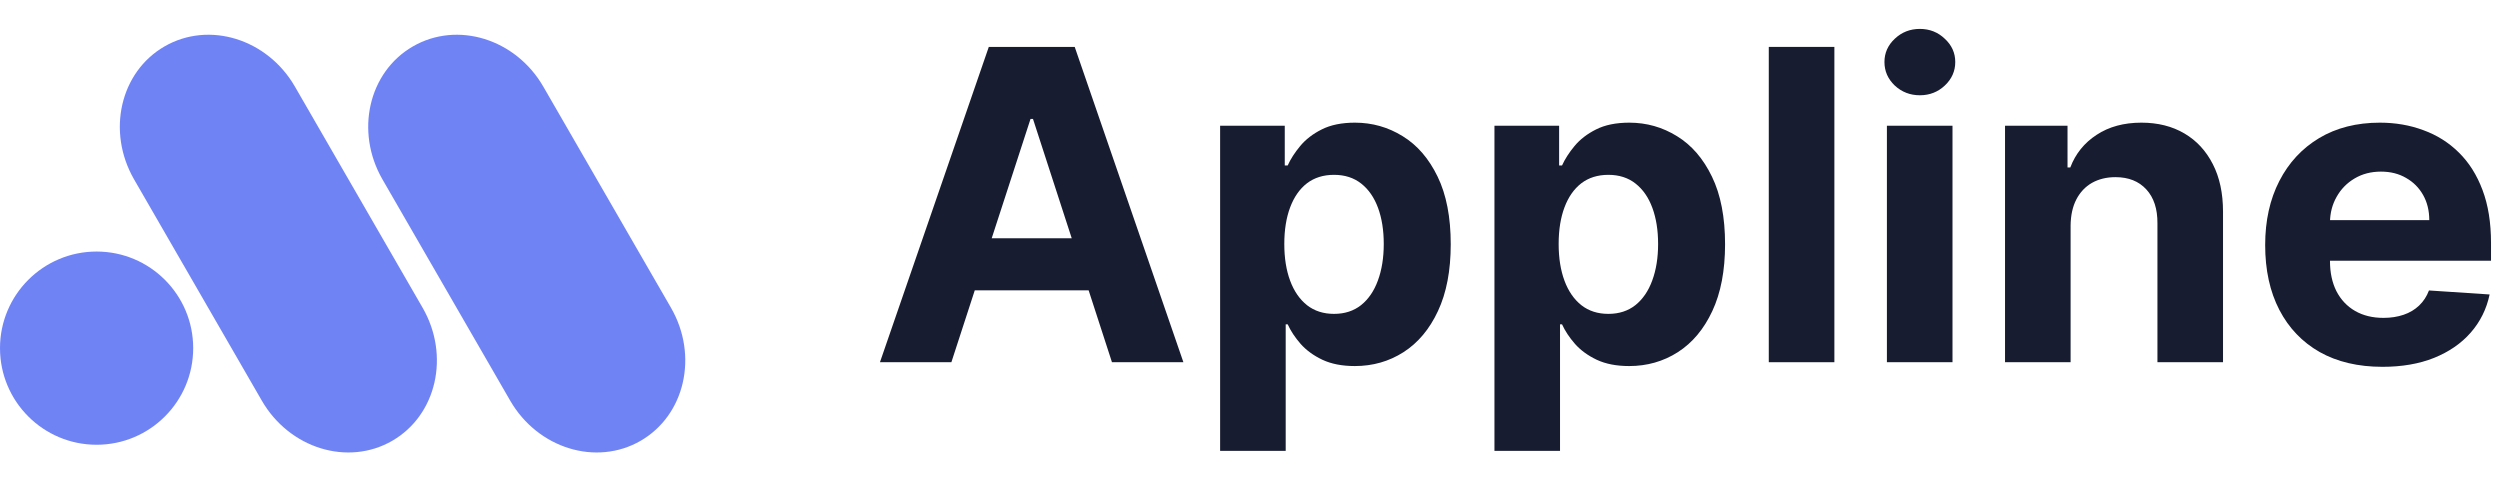
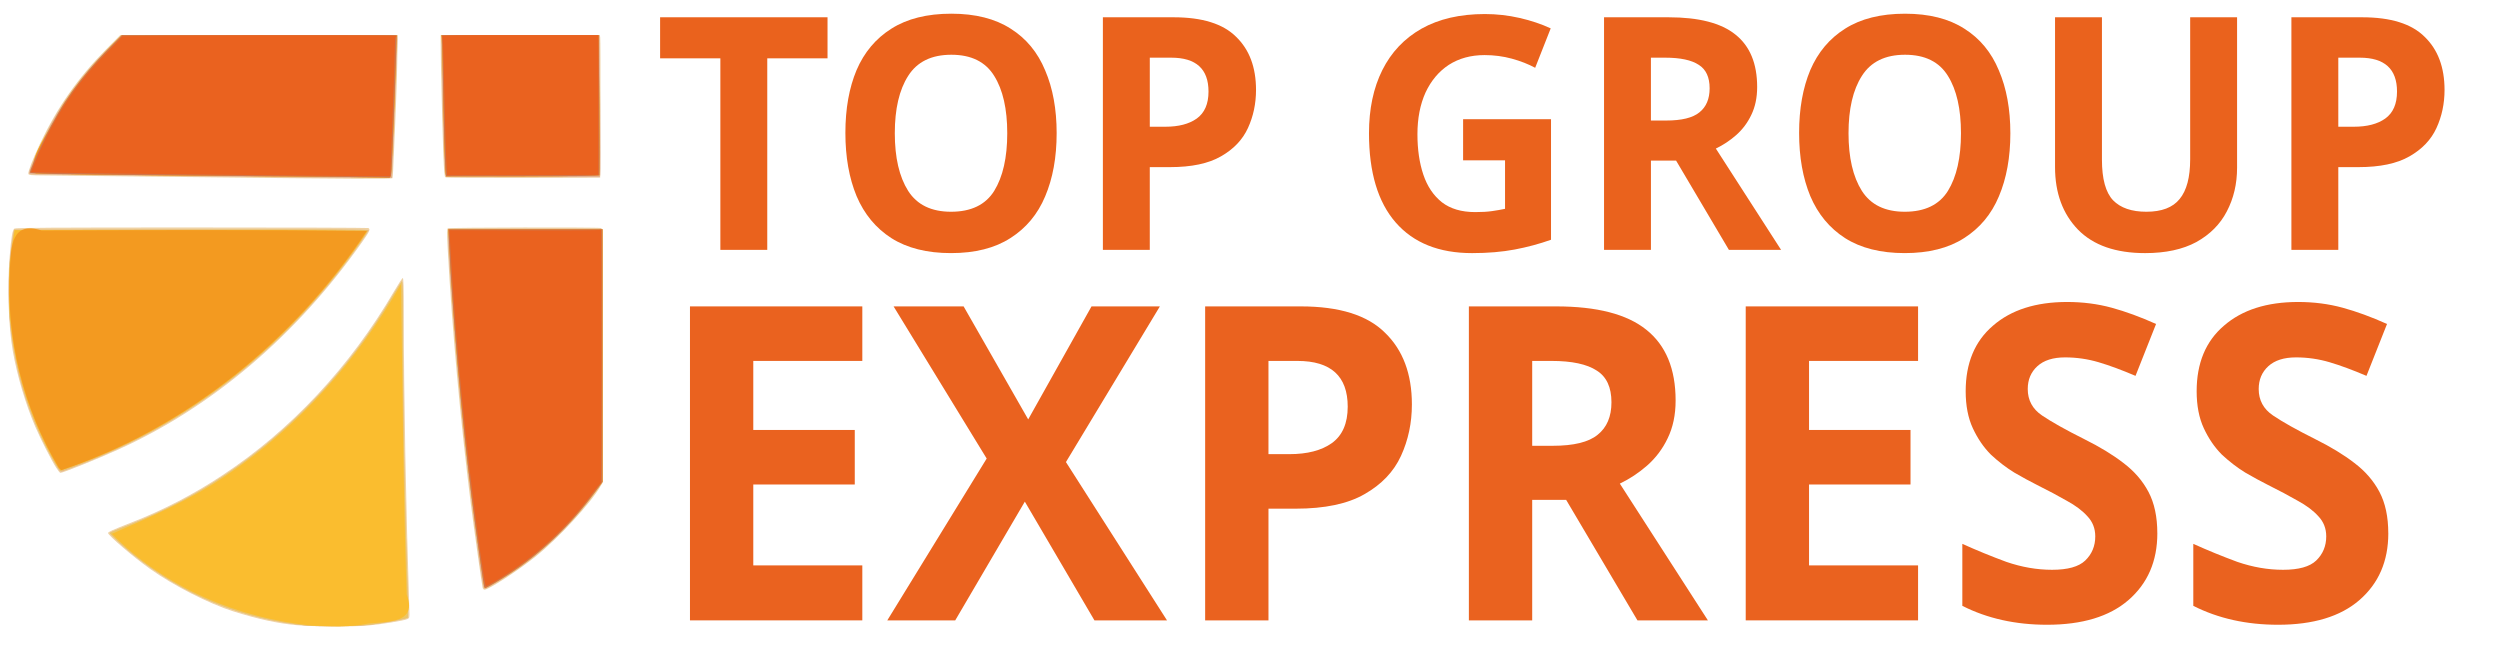
- <svg xmlns="http://www.w3.org/2000/svg" width="173" height="34" viewBox="0 0 173 34" fill="none">
-   <path d="M65.836 25.065H60.893L68.425 3.246H74.37L81.891 25.065H76.948L71.483 8.232H71.312L65.836 25.065ZM65.527 16.489H77.203V20.09H65.527V16.489Z" fill="#181C31" />
-   <path d="M84.432 31.201V8.701H88.906V11.45H89.109C89.307 11.009 89.595 10.562 89.972 10.107C90.355 9.646 90.852 9.262 91.463 8.957C92.081 8.644 92.848 8.488 93.764 8.488C94.957 8.488 96.058 8.8 97.067 9.425C98.075 10.043 98.881 10.977 99.485 12.227C100.089 13.47 100.391 15.029 100.391 16.904C100.391 18.729 100.096 20.271 99.506 21.528C98.924 22.778 98.128 23.726 97.12 24.372C96.118 25.011 94.996 25.331 93.753 25.331C92.873 25.331 92.124 25.185 91.506 24.894C90.895 24.603 90.394 24.237 90.003 23.797C89.613 23.349 89.314 22.898 89.109 22.444H88.97V31.201H84.432ZM88.874 16.883C88.874 17.856 89.009 18.704 89.279 19.429C89.549 20.153 89.939 20.718 90.451 21.123C90.962 21.521 91.584 21.72 92.315 21.72C93.054 21.72 93.679 21.517 94.19 21.112C94.702 20.7 95.089 20.132 95.352 19.408C95.621 18.676 95.756 17.834 95.756 16.883C95.756 15.938 95.625 15.107 95.362 14.39C95.099 13.673 94.712 13.111 94.201 12.707C93.689 12.302 93.061 12.099 92.315 12.099C91.577 12.099 90.952 12.295 90.44 12.685C89.936 13.076 89.549 13.63 89.279 14.347C89.009 15.065 88.874 15.91 88.874 16.883Z" fill="#181C31" />
-   <path d="M103.416 31.201V8.701H107.891V11.45H108.093C108.292 11.009 108.579 10.562 108.956 10.107C109.339 9.646 109.837 9.262 110.447 8.957C111.065 8.644 111.832 8.488 112.748 8.488C113.942 8.488 115.043 8.8 116.051 9.425C117.06 10.043 117.866 10.977 118.469 12.227C119.073 13.47 119.375 15.029 119.375 16.904C119.375 18.729 119.08 20.271 118.491 21.528C117.908 22.778 117.113 23.726 116.104 24.372C115.103 25.011 113.981 25.331 112.738 25.331C111.857 25.331 111.108 25.185 110.49 24.894C109.879 24.603 109.378 24.237 108.988 23.797C108.597 23.349 108.299 22.898 108.093 22.444H107.954V31.201H103.416ZM107.859 16.883C107.859 17.856 107.994 18.704 108.263 19.429C108.533 20.153 108.924 20.718 109.435 21.123C109.947 21.521 110.568 21.72 111.3 21.72C112.038 21.72 112.663 21.517 113.175 21.112C113.686 20.7 114.073 20.132 114.336 19.408C114.606 18.676 114.741 17.834 114.741 16.883C114.741 15.938 114.609 15.107 114.346 14.39C114.084 13.673 113.697 13.111 113.185 12.707C112.674 12.302 112.045 12.099 111.3 12.099C110.561 12.099 109.936 12.295 109.425 12.685C108.92 13.076 108.533 13.63 108.263 14.347C107.994 15.065 107.859 15.91 107.859 16.883Z" fill="#181C31" />
-   <path d="M126.939 3.246V25.065H122.4V3.246H126.939Z" fill="#181C31" />
-   <path d="M130.574 25.065V8.701H135.113V25.065H130.574ZM132.854 6.592C132.179 6.592 131.601 6.368 131.118 5.92C130.642 5.466 130.404 4.923 130.404 4.29C130.404 3.665 130.642 3.129 131.118 2.682C131.601 2.227 132.179 2 132.854 2C133.529 2 134.104 2.227 134.58 2.682C135.063 3.129 135.304 3.665 135.304 4.29C135.304 4.923 135.063 5.466 134.58 5.92C134.104 6.368 133.529 6.592 132.854 6.592Z" fill="#181C31" />
-   <path d="M143.286 15.604V25.065H138.748V8.701H143.073V11.588H143.265C143.627 10.636 144.235 9.884 145.087 9.33C145.939 8.768 146.973 8.488 148.187 8.488C149.323 8.488 150.314 8.737 151.159 9.234C152.005 9.731 152.661 10.441 153.13 11.364C153.599 12.28 153.833 13.374 153.833 14.646V25.065H149.295V15.455C149.302 14.454 149.046 13.673 148.528 13.111C148.009 12.543 147.296 12.259 146.387 12.259C145.776 12.259 145.236 12.391 144.767 12.653C144.306 12.916 143.943 13.3 143.681 13.804C143.425 14.301 143.294 14.901 143.286 15.604Z" fill="#181C31" />
-   <path d="M164.868 25.384C163.184 25.384 161.736 25.043 160.521 24.361C159.314 23.673 158.383 22.7 157.73 21.442C157.076 20.178 156.75 18.683 156.75 16.957C156.75 15.274 157.076 13.797 157.73 12.526C158.383 11.254 159.303 10.264 160.489 9.553C161.682 8.843 163.081 8.488 164.687 8.488C165.766 8.488 166.771 8.662 167.701 9.01C168.639 9.351 169.456 9.866 170.152 10.555C170.855 11.244 171.402 12.11 171.792 13.154C172.183 14.191 172.378 15.405 172.378 16.798V18.044H158.561V15.232H168.106C168.106 14.578 167.964 13.999 167.68 13.495C167.396 12.991 167.002 12.597 166.498 12.312C166 12.021 165.422 11.876 164.761 11.876C164.072 11.876 163.461 12.036 162.929 12.355C162.403 12.668 161.991 13.09 161.693 13.623C161.395 14.148 161.242 14.734 161.235 15.381V18.055C161.235 18.864 161.384 19.564 161.682 20.153C161.988 20.743 162.417 21.197 162.971 21.517C163.525 21.837 164.182 21.997 164.942 21.997C165.446 21.997 165.908 21.925 166.327 21.783C166.746 21.641 167.105 21.428 167.403 21.144C167.701 20.86 167.929 20.512 168.085 20.1L172.282 20.377C172.069 21.386 171.633 22.266 170.972 23.019C170.319 23.765 169.473 24.347 168.437 24.766C167.407 25.178 166.217 25.384 164.868 25.384Z" fill="#181C31" />
-   <path d="M13.369 24.092C13.369 27.784 10.377 30.777 6.685 30.777C2.993 30.777 0 27.784 0 24.092C0 20.4 2.993 17.407 6.685 17.407C10.377 17.407 13.369 20.4 13.369 24.092Z" fill="#7083F5" />
-   <path d="M9.282 12.421C7.37 9.109 8.312 4.987 11.384 3.212C14.458 1.438 18.499 2.684 20.41 5.996L29.244 21.295C31.156 24.607 30.214 28.73 27.141 30.504C24.068 32.278 20.027 31.032 18.115 27.72L9.282 12.421Z" fill="#7083F5" />
-   <path d="M26.47 12.421C24.558 9.109 25.499 4.987 28.572 3.212C31.645 1.438 35.686 2.684 37.598 5.996L46.431 21.295C48.343 24.607 47.402 28.73 44.329 30.504C41.256 32.278 37.215 31.032 35.303 27.72L26.47 12.421Z" fill="#7083F5" />
+ <svg xmlns="http://www.w3.org/2000/svg" viewBox="0 0 235.479 60.854" height="230" width="890" version="1.1" id="svg24">
+   <defs id="defs28" />
+   <g id="g28" transform="translate(0.7911911,1.290007)">
+     <path style="fill:#efd2a3" id="path2" d="m 27.098,57.591 c -1.779,-0.169 -3.596,-0.566 -5.9,-1.29 -2.298,-0.722 -5.65,-2.433 -7.874,-4.018 -1.556,-1.11 -3.937,-3.146 -3.937,-3.368 0,-0.104 0.42,-0.294 2.147,-0.968 a 45.115,45.115 0 0 0 8.648,-4.488 c 6.452,-4.26 11.994,-10.2 16.144,-17.306 0.393,-0.672 0.76,-1.237 0.815,-1.256 0.078,-0.026 0.102,0.798 0.103,3.508 0.002,7.487 0.202,18.06 0.526,27.84 0.022,0.648 0.014,0.68 -0.189,0.777 -0.31,0.149 -2.498,0.505 -3.767,0.613 -1.456,0.124 -5.196,0.1 -6.716,-0.044 z m 17.567,-3.525 c -0.07,-0.282 -0.864,-5.938 -1.11,-7.895 -0.98,-7.814 -1.768,-16.501 -2.173,-23.946 -0.09,-1.663 -0.089,-1.944 0.015,-2.01 0.134,-0.084 14.204,-0.111 14.423,-0.028 0.121,0.047 0.134,1.185 0.134,12.02 v 11.97 l -0.178,0.32 c -0.853,1.537 -4.048,4.995 -6.172,6.678 -1.702,1.349 -4.377,3.082 -4.758,3.082 -0.074,0 -0.155,-0.086 -0.181,-0.19 z m -40.164,-11.303 c -0.46,-0.716 -1.477,-2.712 -1.976,-3.875 -0.905,-2.108 -1.717,-4.846 -2.11,-7.11 -0.408,-2.348 -0.53,-5.95 -0.3,-8.848 0.147,-1.864 0.26,-2.545 0.446,-2.688 0.11,-0.084 3.574,-0.106 16.667,-0.106 9.091,0 16.59,0.023 16.663,0.051 0.236,0.09 0.15,0.292 -0.556,1.295 -6.197,8.815 -14.12,15.56 -22.993,19.575 -1.996,0.903 -5.2,2.193 -5.449,2.193 -0.044,0 -0.22,-0.219 -0.392,-0.487 z m 12.76,-27.373 a 7119.09,7119.09 0 0 0 -13.994,-0.157 c -1.134,-0.007 -1.343,-0.028 -1.387,-0.141 -0.064,-0.167 0.42,-1.415 1.13,-2.913 1.589,-3.35 3.55,-6.148 6.162,-8.786 l 1.362,-1.376 h 26.142 l -0.05,2.646 a 199.202,199.202 0 0 1 -0.14,4.466 484.775,484.775 0 0 0 -0.174,4.05 c -0.046,1.227 -0.106,2.265 -0.132,2.308 -0.063,0.101 -3.567,0.083 -18.919,-0.097 z m 23.895,0.019 c -0.078,-0.05 -0.13,-0.629 -0.189,-2.137 -0.09,-2.319 -0.253,-8.947 -0.253,-10.344 v -0.91 h 14.983 l 0.046,0.19 c 0.025,0.105 0.035,3.124 0.023,6.71 l -0.024,6.52 -7.239,0.02 c -3.981,0.01 -7.287,-0.012 -7.347,-0.05 z" />
+     <path style="fill:#e3b092" id="path4" d="m 28.183,57.647 c -6.224,-0.639 -11.62,-2.84 -16.428,-6.7 -0.9,-0.722 -2.198,-1.92 -2.198,-2.027 0,-0.038 0.371,-0.21 0.825,-0.382 3.467,-1.317 6.2,-2.658 8.97,-4.402 6.725,-4.232 12.62,-10.371 16.837,-17.536 0.407,-0.691 0.792,-1.313 0.855,-1.38 0.096,-0.105 0.114,0.674 0.114,4.867 10e-4,7.044 0.163,16.005 0.434,23.944 0.053,1.576 0.062,2.81 0.02,2.852 -0.092,0.09 -1.48,0.365 -3.036,0.6 -0.93,0.14 -1.679,0.184 -3.472,0.204 -1.257,0.014 -2.572,-0.004 -2.92,-0.04 z m 16.554,-3.665 c -0.274,-1.172 -1.424,-10.11 -1.943,-15.092 -0.629,-6.033 -1.458,-16.904 -1.387,-18.168 l 0.027,-0.459 h 14.478 l 0.021,11.96 0.022,11.96 -0.442,0.613 c -1.994,2.77 -4.393,5.214 -7.003,7.134 -1.258,0.925 -3.39,2.242 -3.629,2.242 -0.055,0 -0.12,-0.086 -0.144,-0.19 z m -39.94,-10.962 c -0.228,-0.256 -1.289,-2.213 -1.78,-3.284 -1.469,-3.197 -2.29,-6.095 -2.782,-9.82 -0.272,-2.06 -0.274,-5.54 -0.003,-7.626 0.103,-0.795 0.217,-1.557 0.253,-1.694 l 0.067,-0.248 16.694,-0.022 c 9.396,-0.012 16.695,0.011 16.695,0.052 0,0.04 -0.39,0.629 -0.868,1.307 -5.158,7.328 -11.642,13.252 -19.042,17.4 -2.315,1.297 -5.007,2.534 -7.861,3.613 -0.536,0.202 -1.033,0.391 -1.106,0.42 -0.076,0.03 -0.19,-0.011 -0.267,-0.098 z m 12.38,-27.715 c -6.962,-0.082 -13.24,-0.152 -13.95,-0.157 -1.085,-0.006 -1.29,-0.027 -1.29,-0.134 0,-0.24 0.797,-2.12 1.49,-3.514 1.523,-3.061 3.378,-5.63 5.916,-8.191 l 1.28,-1.292 h 25.995 l 0.02,0.368 c 0.02,0.384 -0.369,10.71 -0.46,12.227 l -0.052,0.867 -3.146,-0.012 c -1.73,-0.007 -8.842,-0.08 -15.803,-0.162 z m 23.97,-0.1 c -0.085,-0.234 -0.248,-5.181 -0.322,-9.78 l -0.054,-3.408 h 14.907 l 0.062,6.508 c 0.035,3.58 0.037,6.59 0.005,6.689 l -0.057,0.18 h -14.47 z" />
+     <path style="fill:#ecc665" id="path6" d="m 28.183,57.647 c -6.224,-0.639 -11.62,-2.84 -16.428,-6.7 -0.9,-0.722 -2.198,-1.92 -2.198,-2.027 0,-0.038 0.371,-0.21 0.825,-0.382 3.467,-1.317 6.2,-2.658 8.97,-4.402 6.725,-4.232 12.62,-10.371 16.837,-17.536 0.407,-0.691 0.792,-1.313 0.855,-1.38 0.096,-0.105 0.114,0.674 0.114,4.867 10e-4,7.044 0.163,16.005 0.434,23.944 0.053,1.576 0.062,2.81 0.02,2.852 -0.092,0.09 -1.48,0.365 -3.036,0.6 -0.93,0.14 -1.679,0.184 -3.472,0.204 -1.257,0.014 -2.572,-0.004 -2.92,-0.04 z m 16.647,-3.628 c -0.059,-0.096 -0.834,-5.592 -1.19,-8.44 -0.923,-7.395 -1.885,-18.185 -2.133,-23.94 l -0.057,-1.334 h 14.504 v 23.786 l -0.776,1.04 c -2.344,3.142 -4.944,5.617 -8.03,7.642 -1,0.656 -2.114,1.314 -2.225,1.314 -0.028,0 -0.07,-0.03 -0.093,-0.068 z m -40.482,-11.764 c -2.095,-3.571 -3.528,-7.906 -4.067,-12.298 -0.072,-0.582 -0.15,-1.21 -0.176,-1.397 -0.062,-0.454 -0.057,-4.556 0.006,-5.037 l 0.184,-1.44 c 0.074,-0.582 0.16,-1.21 0.193,-1.397 l 0.057,-0.338 16.656,-0.022 c 13.835,-0.017 16.656,-0.002 16.656,0.092 0,0.122 -1.115,1.726 -2.157,3.102 -1.937,2.558 -4.582,5.507 -6.69,7.46 -5.8,5.377 -11.6,8.965 -18.95,11.725 -0.55,0.207 -1.052,0.376 -1.114,0.376 -0.063,0 -0.332,-0.372 -0.598,-0.826 z m 31.443,-26.814 c -0.029,-0.026 -2.816,-0.055 -20.942,-0.218 -10.336,-0.093 -12.827,-0.144 -12.827,-0.261 0,-0.198 0.683,-1.79 1.356,-3.166 1.601,-3.268 3.418,-5.82 6.012,-8.445 l 1.318,-1.334 h 25.858 l 0.001,0.403 c 10e-4,0.62 -0.418,11.488 -0.474,12.27 -0.032,0.457 -0.087,0.707 -0.16,0.735 -0.062,0.023 -0.125,0.03 -0.142,0.016 z m 5.397,-0.406 c -0.064,-0.405 -0.213,-5.64 -0.266,-9.335 -0.025,-1.77 -0.062,-3.322 -0.082,-3.45 l -0.036,-0.233 h 14.79 l 0.063,6.555 c 0.035,3.604 0.038,6.595 0.006,6.646 -0.04,0.065 -2.157,0.092 -7.245,0.092 h -7.187 z" />
+     <path style="fill:#fabd2f" id="path8" d="m 28.648,57.641 c -7.024,-0.692 -13.91,-3.587 -18.907,-8.647 3.642,-1.59 7.404,-3.182 10.725,-5.463 6.855,-4.578 12.451,-10.913 16.515,-18.06 0.15,9.735 0.195,19.483 0.53,29.22 1.035,2.72 -1.693,2.562 -3.598,2.748 -1.72,0.38 -3.508,0.274 -5.264,0.202 z m 16.182,-3.622 a 327.53,327.53 0 0 1 -3.38,-33.714 h 14.504 v 23.786 c -2.88,4.089 -6.578,7.667 -11.031,9.996 z m -40.122,-11.249 c -3.964,-6.65 -5.578,-14.751 -4.11,-22.38 11.069,0.041 22.144,-0.103 33.207,0.106 -6.89,10.316 -17.073,18.675 -28.907,22.513 z m 31.083,-27.329 c -11.071,-0.199 -22.148,-0.134 -33.218,-0.402 -0.907,-1.371 1.666,-4.503 2.556,-6.391 1.524,-2.473 3.521,-4.598 5.579,-6.63 h 25.858 c -0.134,4.4 -0.245,8.808 -0.538,13.2 l -0.096,0.207 -0.14,0.016 z m 5.397,-0.406 c -0.255,-4.334 -0.174,-8.685 -0.384,-13.018 h 14.79 c 0.028,4.4 0.125,8.801 0.07,13.2 -4.807,0.173 -9.623,0.062 -14.433,0.093 l -0.025,-0.156 z" />
+     <path style="fill:#f39a20" id="path10" d="m 44.83,54.019 c -1.717,-11.166 -2.827,-22.43 -3.38,-33.714 h 14.504 v 23.786 c -2.88,4.089 -6.579,7.667 -11.031,9.996 z m -40.082,-11.256 c -3.343,-5.589 -4.986,-12.23 -4.612,-18.721 0.131,-2.11 0.13,-4.536 2.996,-3.624 10.212,-0.034 20.426,-0.064 30.638,0.036 -6.854,10.333 -16.988,18.574 -28.79,22.542 z m 31.042,-27.322 c -11.071,-0.199 -22.148,-0.133 -33.218,-0.402 -0.976,-1.177 1.474,-4.108 2.22,-5.848 1.578,-2.692 3.701,-4.997 5.915,-7.174 h 25.858 c -0.13,4.401 -0.247,8.81 -0.538,13.201 l -0.096,0.207 -0.14,0.016 z m 5.397,-0.406 c -0.254,-4.334 -0.174,-8.685 -0.384,-13.018 h 14.79 c 0.028,4.4 0.126,8.801 0.07,13.2 -4.807,0.173 -9.623,0.062 -14.433,0.093 l -0.024,-0.15 z" />
+     <path style="fill:#d17649" id="path12" d="m 44.83,54.019 c -0.059,-0.096 -0.834,-5.592 -1.19,-8.44 -0.923,-7.395 -1.885,-18.185 -2.133,-23.94 l -0.057,-1.334 h 14.504 v 23.786 l -0.776,1.04 c -2.344,3.142 -4.944,5.617 -8.03,7.642 -1,0.656 -2.114,1.314 -2.225,1.314 -0.028,0 -0.07,-0.03 -0.093,-0.068 z m -9.04,-38.578 c -0.029,-0.026 -2.816,-0.055 -20.942,-0.218 -10.336,-0.093 -12.827,-0.144 -12.827,-0.261 0,-0.198 0.683,-1.79 1.356,-3.166 1.601,-3.268 3.418,-5.82 6.012,-8.445 l 1.318,-1.334 h 25.858 l 10e-4,0.403 c 0.001,0.62 -0.418,11.488 -0.474,12.27 -0.032,0.457 -0.087,0.707 -0.16,0.735 -0.062,0.023 -0.125,0.03 -0.142,0.016 z m 5.397,-0.406 c -0.064,-0.405 -0.213,-5.64 -0.266,-9.335 -0.025,-1.77 -0.062,-3.322 -0.082,-3.45 l -0.036,-0.233 h 14.79 l 0.063,6.555 c 0.035,3.604 0.038,6.595 0.006,6.646 -0.04,0.065 -2.157,0.092 -7.245,0.092 h -7.187 z" />
+     <path style="fill:#ea621f" id="path14" d="m 44.452,50.807 a 352.416,352.416 0 0 1 -2.856,-29.338 l -0.059,-1.08 7.124,0.021 c 4.69,0.015 7.136,-0.007 7.16,-0.062 0.019,-0.047 0.038,5.316 0.041,11.916 0.004,7.134 -0.024,11.993 -0.07,11.98 -0.042,-0.01 -0.372,0.38 -0.733,0.869 a 31.176,31.176 0 0 1 -7.995,7.593 c -0.94,0.62 -1.964,1.212 -2.096,1.212 -0.043,0 -0.275,-1.4 -0.516,-3.112 z m -27.656,-35.673 c -7.265,-0.083 -13.538,-0.164 -13.942,-0.178 l -0.733,-0.027 0.334,-0.847 c 0.433,-1.1 1.468,-3.224 2.077,-4.261 1.434,-2.445 2.86,-4.286 4.93,-6.364 0.672,-0.675 1.226,-1.266 1.23,-1.313 0.01,-0.117 25.873,-0.16 25.873,-0.042 a 0.085,0.085 0 0 1 -0.084,0.085 c -0.053,0 -0.085,0.445 -0.086,1.164 0,0.64 -0.095,3.507 -0.21,6.371 -0.116,2.864 -0.21,5.293 -0.211,5.398 l -10e-4,0.19 -2.985,-0.012 c -1.641,-0.007 -8.928,-0.08 -16.192,-0.164 z m 24.475,-0.691 c -0.06,-0.938 -0.193,-5.55 -0.269,-9.42 -0.032,-1.651 -0.09,-2.837 -0.14,-2.9 -0.067,-0.084 1.407,-0.106 7.313,-0.105 h 7.398 V 15.183 l -7.125,0.022 -7.126,0.021 z" />
+     <g aria-label="TOP GROUP" transform="scale(0.9765467,1.024017)" style="font-weight:400;font-size:11.236px;line-height:1.25;font-family:sans-serif;letter-spacing:0;word-spacing:0;stroke-width:0.281" id="text18">
+       <path d="M 73.195,21.722 H 68.671 V 4.105 H 62.859 V 0.33 H 79.008 V 4.105 h -5.812 z" style="font-weight:700;font-size:29.961px;font-family:'Bell MT';-inkscape-font-specification:'Bell MT, Bold';font-variant-ligatures:normal;font-variant-caps:normal;font-variant-numeric:normal;font-feature-settings:normal;text-align:start;fill:#ea621d;stroke-width:0.281" id="path101" />
+       <path d="m 101.107,10.996 q 0,3.326 -1.109,5.812 -1.079,2.457 -3.356,3.835 -2.247,1.378 -5.723,1.378 -3.475,0 -5.753,-1.378 -2.247,-1.378 -3.356,-3.865 -1.079,-2.487 -1.079,-5.812 0,-3.326 1.079,-5.782 Q 82.92,2.726 85.167,1.378 87.444,-6.6757202e-7 90.95,-6.6757202e-7 q 3.475,0 5.723,1.378 2.247,1.348 3.326,3.835 1.109,2.457 1.109,5.782 z m -15.61,0 q 0,3.356 1.288,5.303 1.288,1.918 4.135,1.918 2.906,0 4.165,-1.918 1.258,-1.947 1.258,-5.303 0,-3.356 -1.258,-5.273 -1.258,-1.947 -4.135,-1.947 -2.876,0 -4.165,1.947 -1.288,1.918 -1.288,5.273 z" style="font-weight:700;font-size:29.961px;font-family:'Bell MT';-inkscape-font-specification:'Bell MT, Bold';font-variant-ligatures:normal;font-variant-caps:normal;font-variant-numeric:normal;font-feature-settings:normal;text-align:start;fill:#ea621d;stroke-width:0.281" id="path103" />
+       <path d="m 112.398,0.33 q 4.135,0 6.022,1.798 1.918,1.768 1.918,4.884 0,1.888 -0.779,3.505 -0.779,1.618 -2.607,2.607 -1.798,0.989 -4.914,0.989 h -1.947 v 7.61 h -4.524 V 0.33 Z M 112.159,4.045 h -2.067 v 6.352 h 1.498 q 1.918,0 3.026,-0.749 1.139,-0.779 1.139,-2.487 0,-3.116 -3.595,-3.116 z" style="font-weight:700;font-size:29.961px;font-family:'Bell MT';-inkscape-font-specification:'Bell MT, Bold';font-variant-ligatures:normal;font-variant-caps:normal;font-variant-numeric:normal;font-feature-settings:normal;text-align:start;fill:#ea621d;stroke-width:0.281" id="path105" />
+       <path d="m 140.312,9.707 h 8.479 V 20.793 q -1.678,0.569 -3.505,0.899 -1.828,0.33 -4.105,0.33 -4.794,0 -7.37,-2.816 -2.577,-2.816 -2.577,-8.209 0,-3.356 1.288,-5.812 1.288,-2.457 3.775,-3.805 2.517,-1.348 6.112,-1.348 1.708,0 3.356,0.36 1.648,0.36 2.996,0.959 l -1.498,3.625 q -0.989,-0.509 -2.247,-0.839 -1.258,-0.33 -2.637,-0.33 -1.977,0 -3.446,0.899 -1.438,0.899 -2.247,2.547 -0.779,1.648 -0.779,3.835 0,2.097 0.569,3.715 0.569,1.618 1.798,2.547 1.228,0.899 3.206,0.899 0.959,0 1.618,-0.09 0.659,-0.09 1.258,-0.21 v -4.464 h -4.045 z" style="font-weight:700;font-size:29.961px;font-family:'Bell MT';-inkscape-font-specification:'Bell MT, Bold';font-variant-ligatures:normal;font-variant-caps:normal;font-variant-numeric:normal;font-feature-settings:normal;text-align:start;fill:#ea621d;stroke-width:0.281" id="path107" />
+       <path d="m 160.135,0.33 q 4.374,0 6.442,1.588 2.097,1.588 2.097,4.824 0,1.468 -0.569,2.577 -0.539,1.079 -1.468,1.858 -0.899,0.749 -1.947,1.228 l 6.292,9.318 h -5.033 l -5.093,-8.209 h -2.427 v 8.209 h -4.524 V 0.33 Z M 159.805,4.045 h -1.378 v 5.782 h 1.468 q 2.247,0 3.206,-0.749 0.989,-0.749 0.989,-2.217 0,-1.528 -1.049,-2.157 -1.049,-0.659 -3.236,-0.659 z" style="font-weight:700;font-size:29.961px;font-family:'Bell MT';-inkscape-font-specification:'Bell MT, Bold';font-variant-ligatures:normal;font-variant-caps:normal;font-variant-numeric:normal;font-feature-settings:normal;text-align:start;fill:#ea621d;stroke-width:0.281" id="path109" />
+       <path d="m 193.097,10.996 q 0,3.326 -1.109,5.812 -1.079,2.457 -3.356,3.835 -2.247,1.378 -5.723,1.378 -3.475,0 -5.753,-1.378 -2.247,-1.378 -3.356,-3.865 -1.079,-2.487 -1.079,-5.812 0,-3.326 1.079,-5.782 1.109,-2.457 3.356,-3.805 2.277,-1.378 5.782,-1.378 3.475,0 5.723,1.378 2.247,1.348 3.326,3.835 1.109,2.457 1.109,5.782 z m -15.61,0 q 0,3.356 1.288,5.303 1.288,1.918 4.135,1.918 2.906,0 4.165,-1.918 1.258,-1.947 1.258,-5.303 0,-3.356 -1.258,-5.273 -1.258,-1.947 -4.135,-1.947 -2.876,0 -4.165,1.947 -1.288,1.918 -1.288,5.273 z" style="font-weight:700;font-size:29.961px;font-family:'Bell MT';-inkscape-font-specification:'Bell MT, Bold';font-variant-ligatures:normal;font-variant-caps:normal;font-variant-numeric:normal;font-feature-settings:normal;text-align:start;fill:#ea621d;stroke-width:0.281" id="path111" />
+       <path d="M 214.964,0.33 V 14.172 q 0,2.217 -0.989,4.015 -0.959,1.768 -2.936,2.816 -1.977,1.019 -4.944,1.019 -4.254,0 -6.472,-2.157 -2.217,-2.187 -2.217,-5.753 V 0.33 h 4.524 V 13.423 q 0,2.667 1.079,3.745 1.079,1.049 3.206,1.049 2.217,0 3.206,-1.168 1.019,-1.168 1.019,-3.655 V 0.33 Z" style="font-weight:700;font-size:29.961px;font-family:'Bell MT';-inkscape-font-specification:'Bell MT, Bold';font-variant-ligatures:normal;font-variant-caps:normal;font-variant-numeric:normal;font-feature-settings:normal;text-align:start;fill:#ea621d;stroke-width:0.281" id="path113" />
+       <path d="m 227.035,0.33 q 4.135,0 6.022,1.798 1.918,1.768 1.918,4.884 0,1.888 -0.779,3.505 -0.779,1.618 -2.607,2.607 -1.798,0.989 -4.914,0.989 h -1.947 v 7.61 h -4.524 V 0.33 Z M 226.795,4.045 h -2.067 v 6.352 h 1.498 q 1.918,0 3.026,-0.749 1.139,-0.779 1.139,-2.487 0,-3.116 -3.595,-3.116 z" style="font-weight:700;font-size:29.961px;font-family:'Bell MT';-inkscape-font-specification:'Bell MT, Bold';font-variant-ligatures:normal;font-variant-caps:normal;font-variant-numeric:normal;font-feature-settings:normal;text-align:start;fill:#ea621d;stroke-width:0.281" id="path115" />
+     </g>
+     <g aria-label="EXPRESS" transform="scale(0.9765467,1.024017)" style="font-weight:700;font-size:28.089px;line-height:1.25;font-family:'Bell MT';-inkscape-font-specification:'Bell MT, Bold';font-variant-ligatures:normal;font-variant-caps:normal;font-variant-numeric:normal;font-feature-settings:normal;text-align:start;letter-spacing:0;word-spacing:0;stroke-width:0.281" id="text22">
+       <path d="M 82.364,55.803 H 65.74 V 26.923 h 16.624 v 5.016 H 71.847 v 6.35 h 9.788 v 5.016 h -9.788 v 7.442 h 10.517 z" style="font-size:40.448px;line-height:1.25;-inkscape-font-specification:'Bell MT, Bold';font-variant-ligatures:normal;font-variant-caps:normal;font-variant-numeric:normal;font-feature-settings:normal;text-align:start;fill:#ea621f;stroke-width:0.281" id="path118" />
+       <path d="m 111.751,55.803 h -6.998 L 98.039,44.882 91.325,55.803 H 84.772 L 94.359,40.918 85.379,26.923 h 6.755 l 6.229,10.395 6.108,-10.395 h 6.593 L 102.003,41.242 Z" style="font-size:40.448px;line-height:1.25;-inkscape-font-specification:'Bell MT, Bold';font-variant-ligatures:normal;font-variant-caps:normal;font-variant-numeric:normal;font-feature-settings:normal;text-align:start;fill:#ea621f;stroke-width:0.281" id="path120" />
+       <path d="m 124.653,26.923 q 5.582,0 8.13,2.427 2.589,2.386 2.589,6.593 0,2.548 -1.052,4.732 -1.052,2.184 -3.519,3.519 -2.427,1.335 -6.633,1.335 h -2.629 V 55.803 h -6.108 V 26.923 Z m -0.324,5.016 h -2.791 v 8.575 h 2.022 q 2.589,0 4.085,-1.011 1.537,-1.052 1.537,-3.357 0,-4.207 -4.854,-4.207 z" style="font-size:40.448px;line-height:1.25;-inkscape-font-specification:'Bell MT, Bold';font-variant-ligatures:normal;font-variant-caps:normal;font-variant-numeric:normal;font-feature-settings:normal;text-align:start;fill:#ea621f;stroke-width:0.281" id="path122" />
+       <path d="m 149.282,26.923 q 5.905,0 8.696,2.144 2.831,2.144 2.831,6.512 0,1.982 -0.769,3.479 -0.728,1.456 -1.982,2.508 -1.213,1.011 -2.629,1.658 l 8.494,12.579 h -6.795 l -6.876,-11.083 h -3.276 v 11.083 h -6.108 V 26.923 Z m -0.445,5.016 h -1.861 v 7.806 h 1.982 q 3.034,0 4.328,-1.011 1.335,-1.011 1.335,-2.993 0,-2.063 -1.416,-2.912 -1.416,-0.89 -4.368,-0.89 z" style="font-size:40.448px;line-height:1.25;-inkscape-font-specification:'Bell MT, Bold';font-variant-ligatures:normal;font-variant-caps:normal;font-variant-numeric:normal;font-feature-settings:normal;text-align:start;fill:#ea621f;stroke-width:0.281" id="path124" />
+       <path d="M 184.195,55.803 H 167.571 V 26.923 h 16.624 v 5.016 h -10.517 v 6.35 h 9.788 v 5.016 h -9.788 v 7.442 h 10.517 z" style="font-size:40.448px;line-height:1.25;-inkscape-font-specification:'Bell MT, Bold';font-variant-ligatures:normal;font-variant-caps:normal;font-variant-numeric:normal;font-feature-settings:normal;text-align:start;fill:#ea621f;stroke-width:0.281" id="path126" />
+       <path d="m 207.273,47.794 q 0,3.843 -2.791,6.148 -2.75,2.265 -7.847,2.265 -4.571,0 -8.171,-1.739 v -5.703 q 2.063,0.89 4.247,1.658 2.225,0.728 4.409,0.728 2.265,0 3.195,-0.849 0.971,-0.89 0.971,-2.225 0,-1.092 -0.769,-1.861 -0.728,-0.769 -1.982,-1.416 -1.254,-0.688 -2.872,-1.456 -1.011,-0.485 -2.184,-1.133 -1.173,-0.688 -2.265,-1.658 -1.052,-1.011 -1.739,-2.427 -0.688,-1.416 -0.688,-3.398 0,-3.883 2.629,-6.027 2.629,-2.184 7.159,-2.184 2.265,0 4.287,0.526 2.022,0.526 4.288,1.497 l -1.982,4.773 q -1.982,-0.809 -3.559,-1.254 -1.577,-0.445 -3.236,-0.445 -1.739,0 -2.67,0.809 -0.93,0.809 -0.93,2.103 0,1.537 1.375,2.427 1.375,0.89 4.085,2.184 2.225,1.052 3.762,2.184 1.577,1.133 2.427,2.67 0.849,1.537 0.849,3.802 z" style="font-size:40.448px;line-height:1.25;-inkscape-font-specification:'Bell MT, Bold';font-variant-ligatures:normal;font-variant-caps:normal;font-variant-numeric:normal;font-feature-settings:normal;text-align:start;fill:#ea621f;stroke-width:0.281" id="path128" />
+       <path d="m 229.551,47.794 q 0,3.843 -2.791,6.148 -2.75,2.265 -7.847,2.265 -4.571,0 -8.171,-1.739 v -5.703 q 2.063,0.89 4.247,1.658 2.225,0.728 4.409,0.728 2.265,0 3.195,-0.849 0.971,-0.89 0.971,-2.225 0,-1.092 -0.769,-1.861 -0.728,-0.769 -1.982,-1.416 -1.254,-0.688 -2.872,-1.456 -1.011,-0.485 -2.184,-1.133 -1.173,-0.688 -2.265,-1.658 -1.052,-1.011 -1.739,-2.427 -0.688,-1.416 -0.688,-3.398 0,-3.883 2.629,-6.027 2.629,-2.184 7.159,-2.184 2.265,0 4.287,0.526 2.022,0.526 4.287,1.497 l -1.982,4.773 q -1.982,-0.809 -3.559,-1.254 -1.577,-0.445 -3.236,-0.445 -1.739,0 -2.67,0.809 -0.93,0.809 -0.93,2.103 0,1.537 1.375,2.427 1.375,0.89 4.085,2.184 2.225,1.052 3.762,2.184 1.577,1.133 2.427,2.67 0.849,1.537 0.849,3.802 z" style="font-size:40.448px;line-height:1.25;-inkscape-font-specification:'Bell MT, Bold';font-variant-ligatures:normal;font-variant-caps:normal;font-variant-numeric:normal;font-feature-settings:normal;text-align:start;fill:#ea621f;stroke-width:0.281" id="path130" />
+     </g>
+   </g>
</svg>
